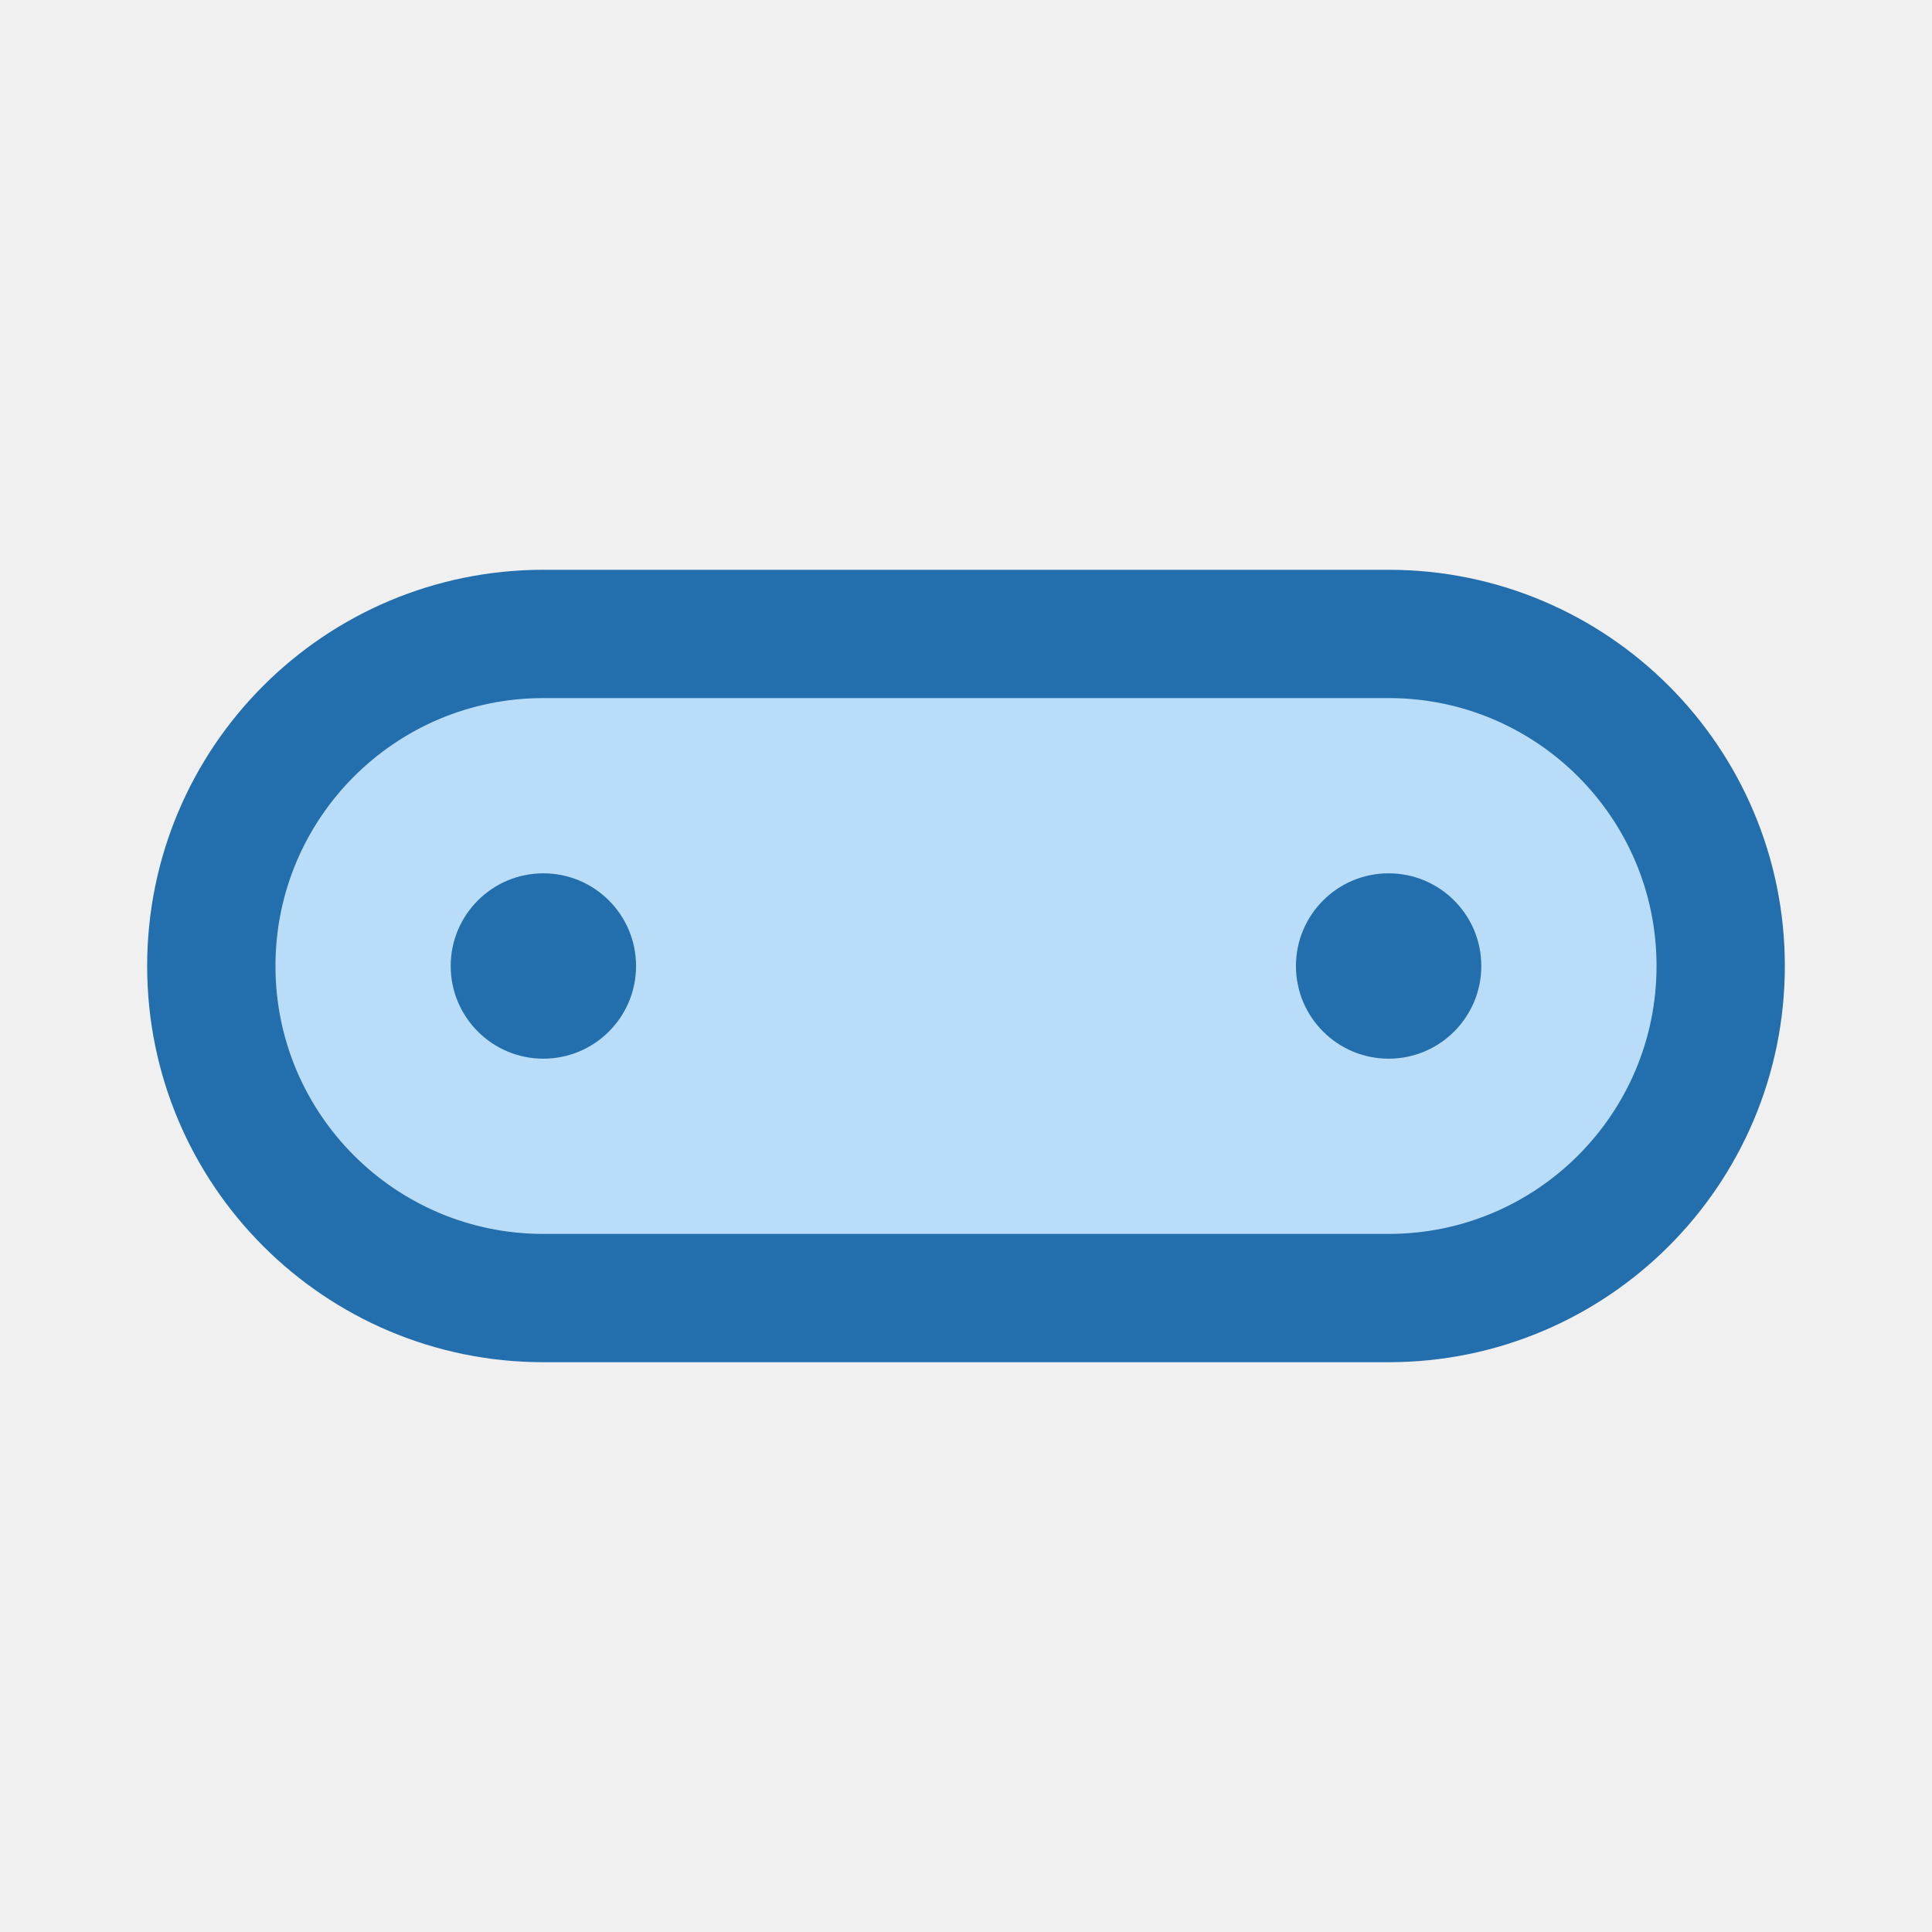
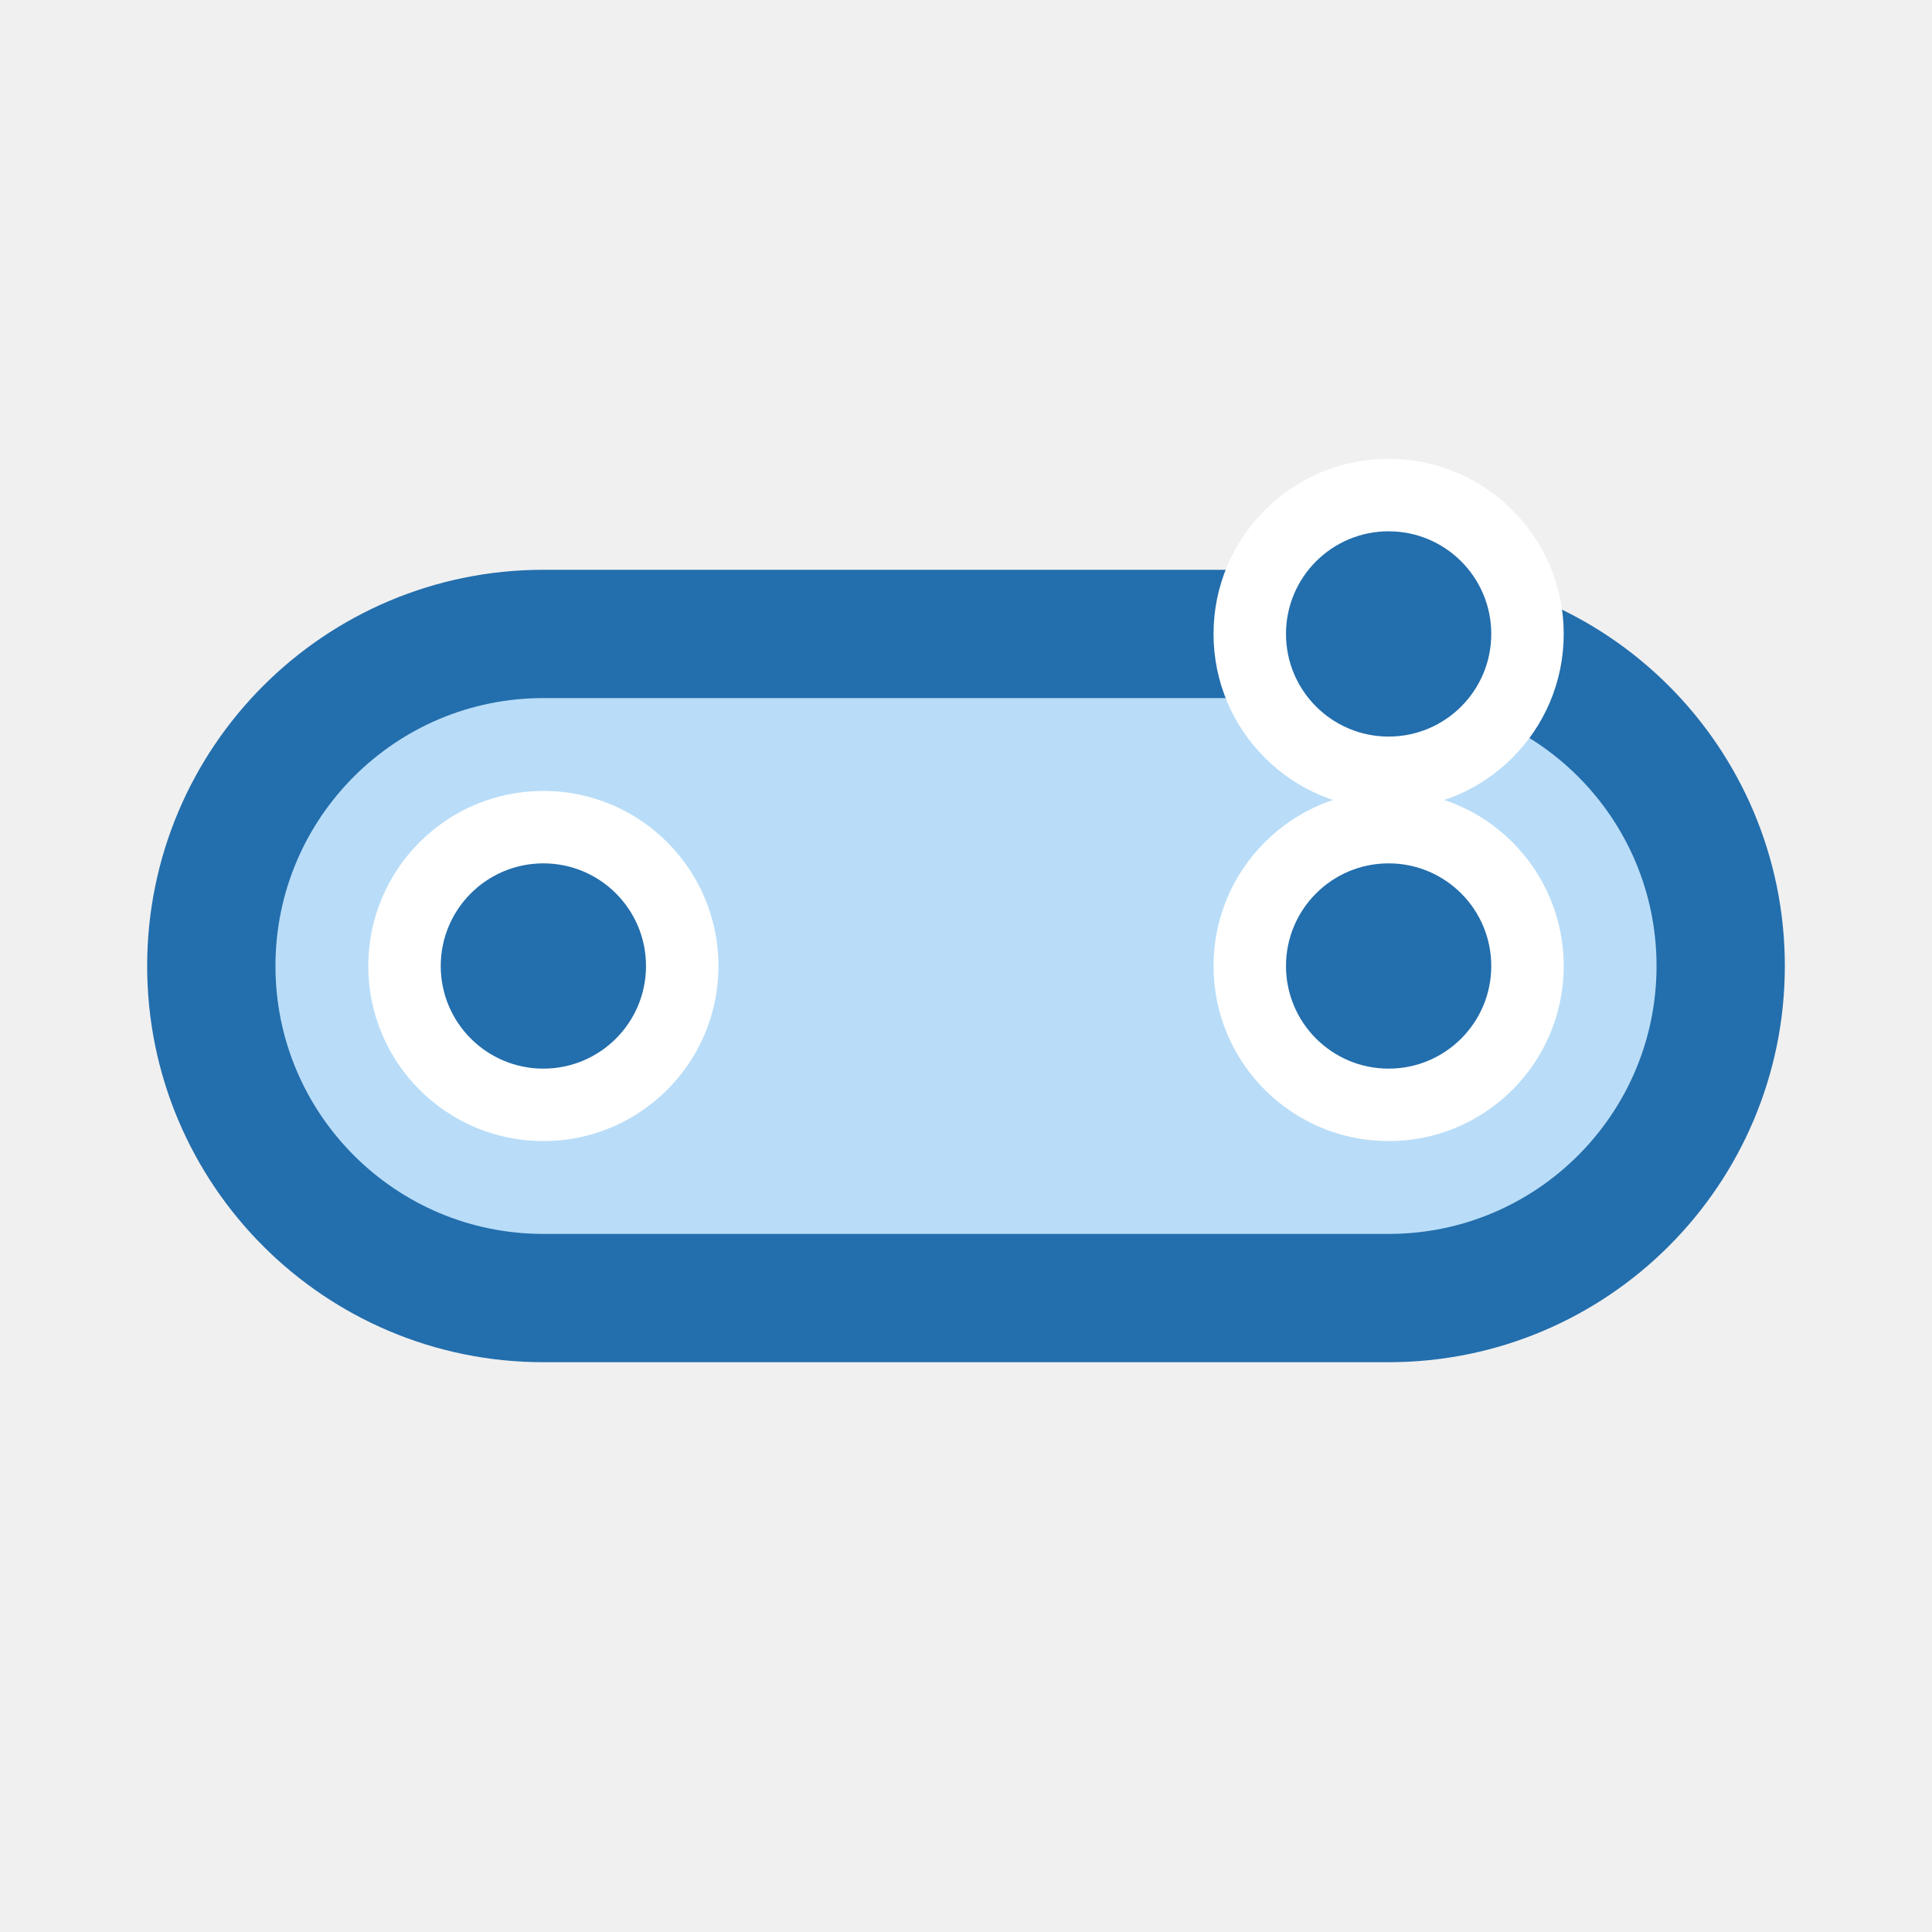
<svg xmlns="http://www.w3.org/2000/svg" viewBox="0 0 64 64">
-   <path d="M18 21L46 21A11 11 0 0 1 57 32L57 32A11 11 0 0 1 46 43L18 43A11 11 0 0 1 7 32L7 32A11 11 0 0 1 18 21Z" fill="#b9ddf8" />
-   <path d="M18 21L46 21A11 11 0 0 1 57 32L57 32A11 11 0 0 1 46 43L18 43A11 11 0 0 1 7 32L7 32A11 11 0 0 1 18 21Z" fill="none" stroke="#236ead" stroke-width="4.25" stroke-linejoin="round" stroke-linecap="round" />
-   <circle cx="18" cy="32" r="3.07" fill="#236ead" />
-   <circle cx="46" cy="32" r="3.07" fill="#236ead" />
+   <path d="M18 21L46 21A11 11 0 0 1 57 32L57 32A11 11 0 0 1 46 43L18 43A11 11 0 0 1 7 32L7 32A11 11 0 0 1 18 21Z" fill="#b9ddf8" stroke="#236ead" stroke-width="4.25" stroke-linejoin="round" stroke-linecap="round" />
+   <circle cx="18" cy="32" r="5.8" fill="#ffffff" />
+   <circle cx="18" cy="32" r="3.4" fill="#236ead" />
+   <circle cx="46" cy="32" r="5.8" fill="#ffffff" />
+   <circle cx="46" cy="32" r="3.4" fill="#236ead" />
+   <circle cx="46" cy="21" r="5.8" fill="#ffffff" />
+   <circle cx="46" cy="21" r="3.4" fill="#236ead" />
</svg>
